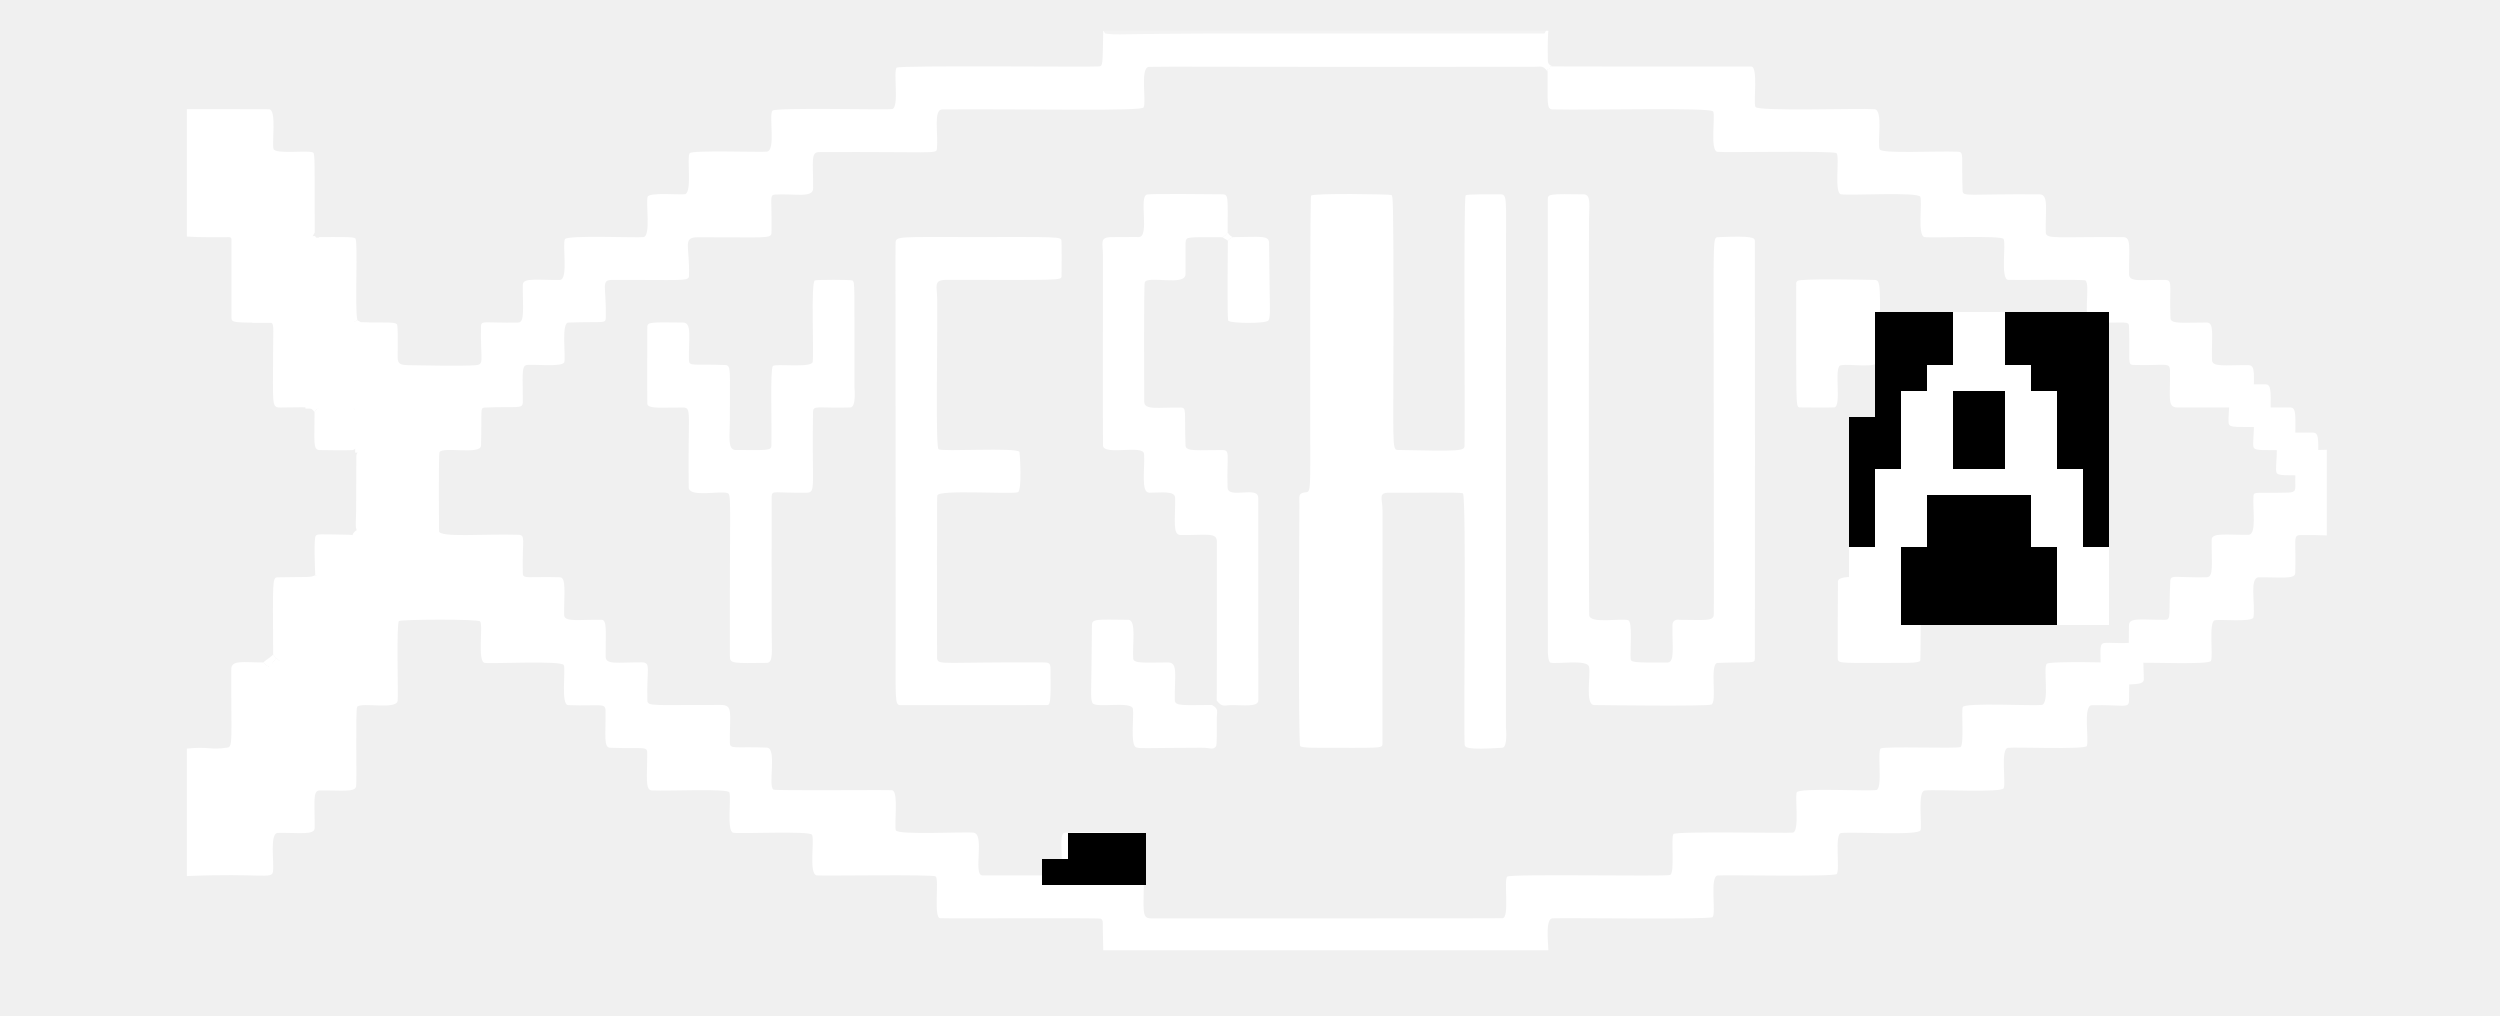
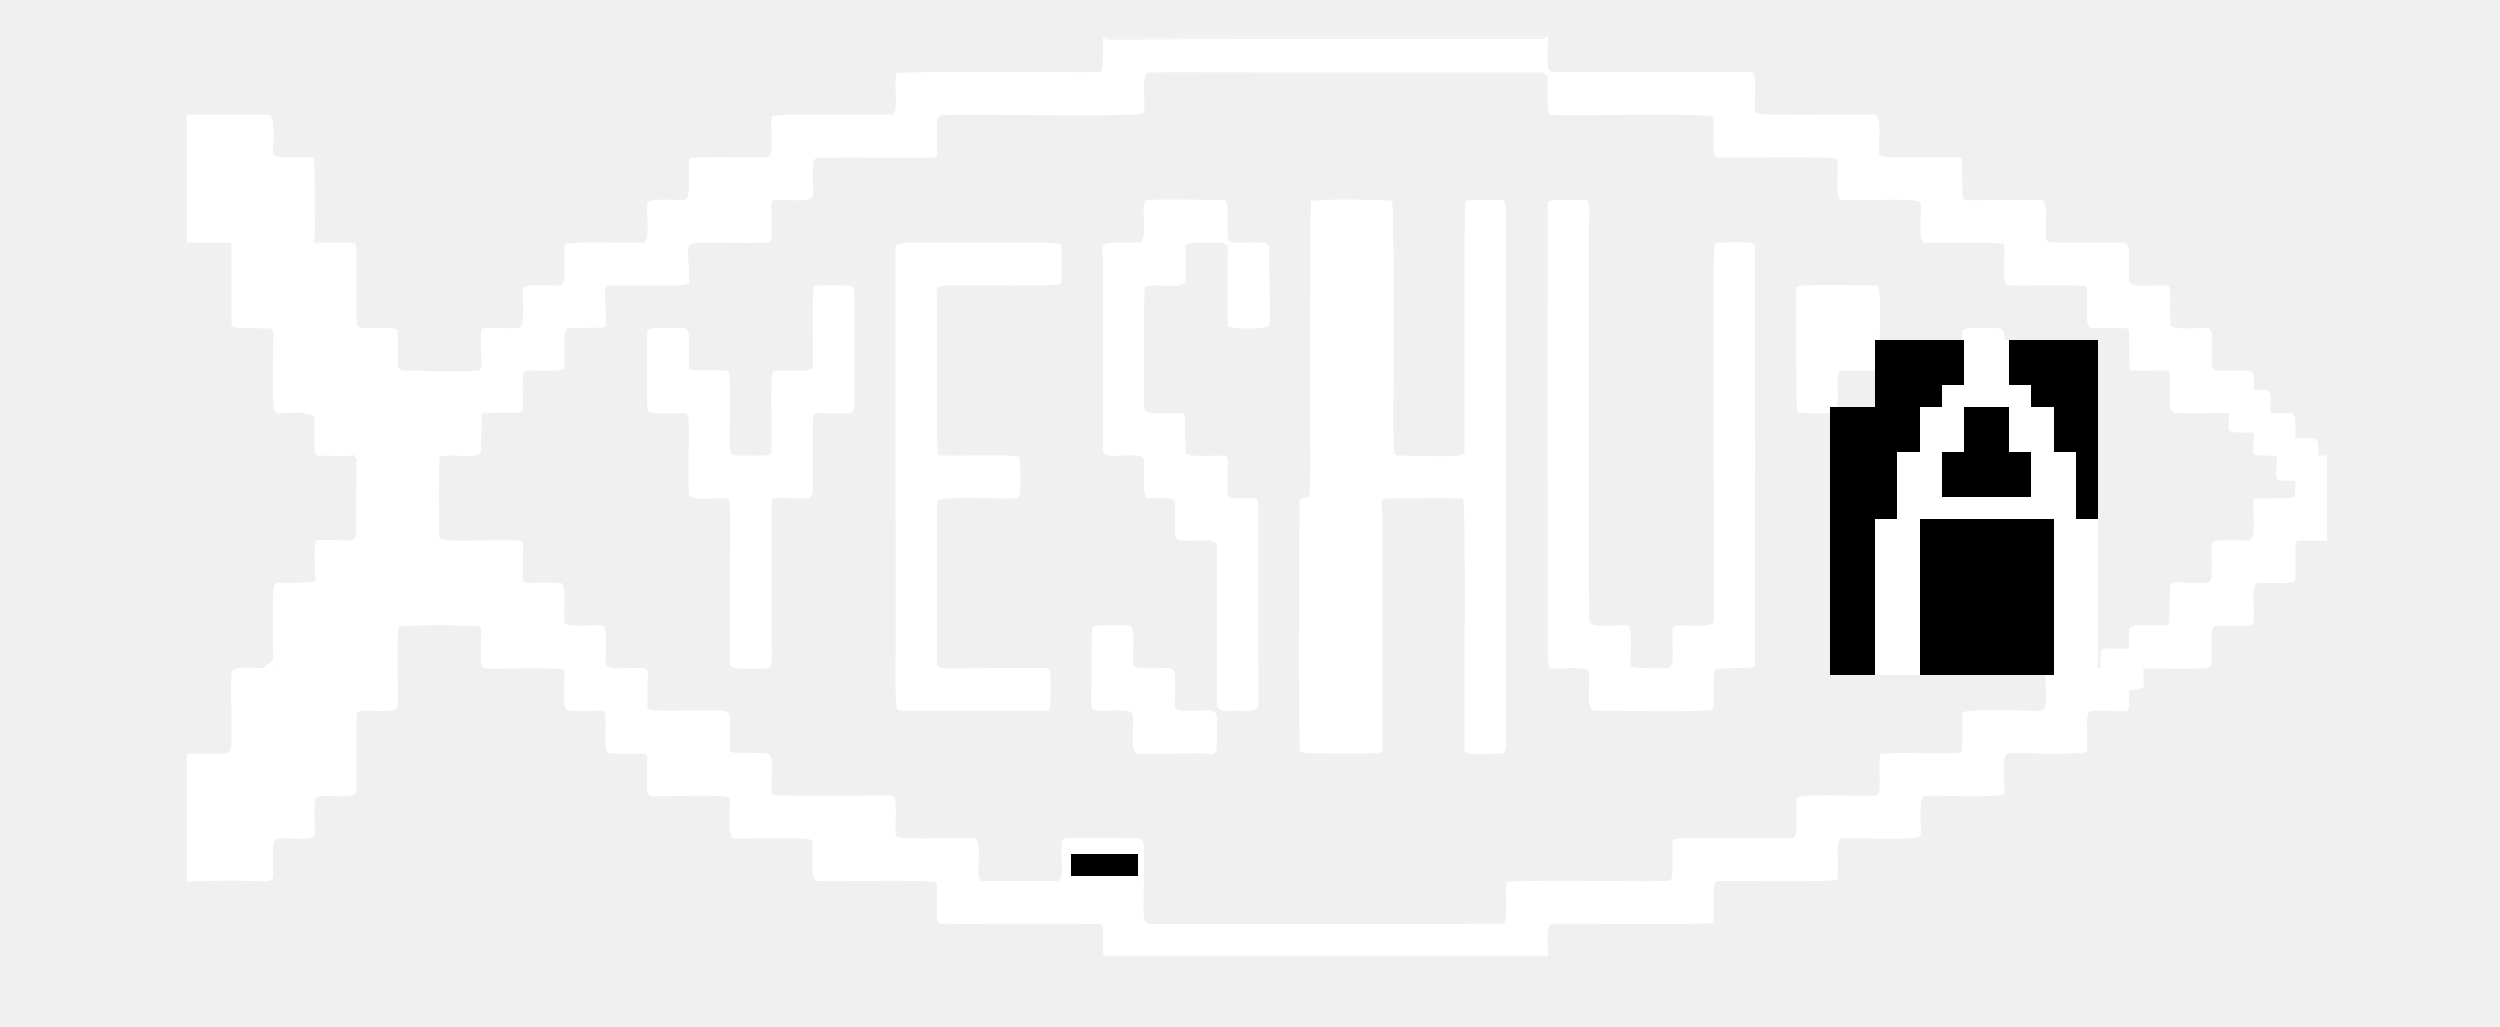
- <svg xmlns="http://www.w3.org/2000/svg" width="96" height="39" viewBox="0 10.5 32 13" version="1.1" id="svg6" xml:space="preserve">
+ <svg xmlns="http://www.w3.org/2000/svg" width="112" height="46" viewBox="0 10.5 32 13" version="1.1" id="svg6" xml:space="preserve">
  <defs id="defs6" />
  <g style="clip-rule:evenodd;fill-rule:evenodd;stroke-linejoin:round;stroke-miterlimit:2;fill:#000000" id="g7" transform="matrix(0.02628714,0,0,0.02628714,2.392045,10.89348)">
    <g transform="translate(-640,-653)" id="g24" style="fill:#000000">
      <g id="Gemini_Generated_Image_cevssncevssncevs.png" transform="matrix(1.017577,0,0,1.017577,640,653)" style="fill:#000000">
        <path d="m 438.5,0 c 0.546,0.1 0.502,1.195 1.048,1.295 5.19,0.951 5.219,-0.012 65.952,-0.012 143.999,0 143.998,0 144,0 0.533,-0.098 0.467,-1.185 1,-1.283 h 1 c -0.104,1.156 -0.455,5.052 -0.248,14.509 0.041,1.886 2.162,2.495 2.253,2.562 -0.271,0.22 -0.773,-0.148 -1.044,0.071 -0.284,0.23 -0.077,0.784 -0.334,1.044 -0.456,0.462 -0.655,-0.152 -0.993,0.3 -0.35,0.467 0.349,0.56 -0.004,1.031 -2.33,-3.066 -2.853,-2.258 -6.631,-2.255 -169.306,0.143 -169.297,-0.232 -184.016,0.024 -4.548,0.079 -1.22,16.317 -2.668,19.405 -0.889,1.894 -51.14,0.705 -96.312,0.948 -4.395,0.023 -1.881,11.246 -2.605,18.98 -0.229,2.456 -1.76,1.202 -56.405,1.454 -4.036,0.018 -2.755,4.466 -2.829,17.434 -0.027,4.697 -9.256,2.328 -18.182,2.89 -2.915,0.183 -1.436,1.803 -1.734,18.12 -0.059,3.226 -2.403,2.202 -35.246,2.308 -7.588,0.025 -3.74,4.166 -4.243,18.639 -0.09,2.576 -4.185,1.645 -36.766,1.768 -5.574,0.021 -2.688,3.205 -3.032,18.265 -0.064,2.843 -1.704,1.556 -17.937,2.155 -3.448,0.127 -1.172,16.144 -1.91,18.884 -0.717,2.661 -15.344,0.831 -18.229,1.476 -2.411,0.539 -1.564,6.158 -1.63,17.496 -0.022,3.788 -2.161,2.095 -18.284,2.816 -2.297,0.103 -1.247,1.435 -1.72,18.201 -0.129,4.571 -18.131,0.325 -19.875,3.14 -0.471,0.76 -0.256,37.322 -0.211,37.803 0.296,3.173 21.388,1.218 37.871,1.724 3.778,0.117 1.866,2.219 2.214,18.285 0.067,3.068 1.82,1.61 17.748,2.04 3.151,0.086 1.956,7.887 2.02,17.983 0.024,3.66 7.062,2.181 17.951,2.373 2.739,0.048 1.866,6.192 1.923,17.63 0.02,4.015 5.733,2.693 17.117,2.736 4.852,0.019 2.425,2.799 2.846,18.273 0.082,2.997 3.333,1.985 35.145,2.111 6.041,0.024 4.21,3.64 4.32,17.87 0.028,3.573 2.026,1.929 17.722,2.545 5.007,0.196 0.376,18.312 3.138,20.107 0.894,0.581 55.53,0.033 56.833,0.293 3.161,0.632 0.884,16.748 1.746,19.163 0.854,2.39 33.004,0.592 37.226,1.15 5.478,0.724 -0.373,20.023 4.062,20.427 0.113,0.01 35.873,0.022 35.928,0.018 4.601,-0.318 0.074,-18.715 3.165,-20.301 1.434,-0.736 32.98,-0.2 35.847,-0.151 3.278,0.056 2.454,4.214 2.443,20.758 -0.012,16.959 -1.256,20.253 3.567,20.25 44.629,-0.032 165.528,0.056 168.031,-0.081 3.533,-0.193 0.528,-18.124 2.273,-19.902 1.392,-1.419 75.571,0.041 77.926,-0.788 2.449,-0.862 0.259,-18.096 1.648,-19.592 1.33,-1.433 55.007,-0.287 57.16,-0.681 3.207,-0.588 0.9,-16.841 1.817,-19.272 0.868,-2.3 34.75,-0.412 38.102,-1.123 3.131,-0.664 0.339,-18.125 2.044,-19.815 1.244,-1.232 36.16,0.118 38.162,-0.721 1.911,-0.802 0.36,-17.468 1.133,-19.138 1.04,-2.247 33.54,-0.506 37.723,-1.013 4.024,-0.487 0.646,-17.817 2.463,-19.689 1.407,-1.449 35.439,-0.507 38.52,-0.422 0.47,1.06 0.946,0.833 0.878,1.981 -0.075,1.277 0.237,1.211 -0.035,15.994 -0.073,4.005 -2.361,1.915 -17.821,2.268 -4.339,0.099 -1.13,17.222 -2.397,19.527 -0.976,1.774 -34.447,0.382 -37.685,0.858 -3.658,0.537 -0.966,16.443 -2.045,19.311 -0.866,2.304 -32.227,0.455 -37.879,1.12 -3.372,0.397 -1.165,16.351 -1.918,18.957 -0.797,2.762 -30.918,0.692 -38.023,1.379 -3.245,0.314 -0.457,17.692 -2.067,19.596 -1.259,1.487 -54.089,0.319 -57.043,0.732 -3.827,0.536 -0.633,17.988 -2.368,19.887 -1.201,1.314 -67.877,0.3 -76.581,0.596 -3.535,0.121 -2.104,11.372 -2.015,15.278 h -213 c -0.317,-12.463 -0.195,-12.399 -0.231,-13.476 -0.036,-1.08 -0.818,-1.547 -0.947,-1.624 -0.766,-0.458 -72.516,0.004 -76.854,-0.239 -3.278,-0.184 -0.392,-18.382 -2.144,-19.971 -1.186,-1.076 -52.437,-0.207 -56.802,-0.497 -4.142,-0.276 -1.006,-17.186 -2.4,-19.473 -1.181,-1.937 -34.956,-0.317 -37.694,-0.948 -3.261,-0.753 -0.811,-16.798 -1.86,-19.308 -0.817,-1.954 -28.332,-0.55 -37.07,-0.935 -3.355,-0.148 -2.156,-6.687 -2.226,-18.019 -0.02,-3.308 -1.926,-1.81 -17.748,-2.406 -3.177,-0.12 -2.074,-5.744 -2.175,-17.598 -0.035,-4.126 -2.296,-2.215 -17.884,-2.797 -3.619,-0.135 -1.113,-16.82 -2.098,-19.152 -0.969,-2.293 -34.418,-0.531 -37.866,-1.067 -3.592,-0.558 -0.621,-17.939 -2.179,-19.85 -0.97,-1.19 -38.047,-0.957 -38.837,-0.156 -1.306,1.325 -0.284,34.595 -0.616,38.059 -0.443,4.62 -17.283,0.597 -19.369,2.958 -0.906,1.024 -0.084,35.636 -0.52,38.096 -0.52,2.939 -7.071,1.798 -17.477,1.949 -3.419,0.049 -2.241,5.753 -2.358,17.938 -0.035,3.551 -7.148,2.198 -17.62,2.367 -4.052,0.065 -1.657,14.314 -2.336,18.6 -0.577,3.636 -5.399,0.569 -41.189,2.05 v -61 c 10.964,-1.086 10.983,0.825 19.44,-0.478 2.727,-0.42 1.656,-4.935 1.816,-37.527 0.022,-4.496 5.647,-3.205 15.24,-3.211 l 1.827,1.528 c 1.586,0.764 1.512,0.763 3.022,1.673 -0.055,3.574 -0.099,3.483 -0.107,7.015 -0.071,29.668 0.222,29.964 1.113,30.311 0.963,0.376 16.793,0.167 17.259,0.119 1.73,-0.176 1.489,-1.141 1.501,-38.45 0.935,-1.416 0.942,-1.368 2.386,-2.15 8.334,-0.042 8.28,-0.045 9,-0.045 5.599,-0.002 5.516,0.008 5.996,0.004 4.376,-0.035 2.164,-2.573 2.571,-24.794 0.225,-12.321 -1.407,-13.814 2.435,-15.974 6.744,0.013 15.179,0.103 15.966,-0.121 1.383,-0.393 1.837,-0.832 1.318,-17.928 -0.091,-2.993 -5.655,-2.169 -17.289,-2.14 -3.59,-2.682 -2.556,-3.39 -2.501,-11.831 0.082,-12.874 0.041,-12.788 0.09,-23.998 0.013,-3.043 -0.251,-3.424 2.414,-4.903 9.053,0.02 15.365,0.098 16.005,-0.095 1.385,-0.417 1.823,-0.853 1.288,-18.036 -0.092,-2.976 -5.711,-2.147 -17.296,-2.156 -0.865,-0.586 -1.73,-1.172 -2.595,-1.758 0.282,-18.575 0.032,-18.49 0.167,-37.083 1.078,-1.231 1.039,-1.152 2.431,-1.87 12.145,0.045 16.102,-0.265 17.028,0.881 0.537,0.663 0.36,9.226 0.365,12.018 0.01,5.394 -0.812,7.417 4.608,7.526 2.637,0.053 28.006,0.561 32.975,-0.014 3.988,-0.461 1.966,-2.481 2.267,-18.493 0.058,-3.126 1.812,-1.574 17.773,-1.877 3.336,-0.063 2.128,-7.324 2.24,-18.129 0.036,-3.444 7.343,-2.137 17.731,-2.271 4.188,-0.054 1.062,-17.032 2.444,-19.512 1.14,-2.047 34.726,-0.535 37.612,-0.998 3.528,-0.567 1.025,-16.357 1.928,-19.245 0.737,-2.356 16.387,-0.786 17.972,-1.303 3.452,-1.127 0.631,-17.665 2.175,-19.588 1.24,-1.543 33.295,-0.382 36.925,-0.734 4.393,-0.426 0.833,-17.58 2.664,-19.617 1.464,-1.629 54.536,-0.275 57.29,-0.776 3.519,-0.64 0.419,-18.144 2.16,-19.812 1.231,-1.178 93.234,-0.22 96.789,-0.582 2.012,-0.205 1.702,-1.115 2.057,-17.076 z" style="fill:#ffffff;fill-opacity:1" id="path1" />
        <path d="m 631.202,333.499 c 0,0.2 0.915,9.434 -1.742,9.606 -17.479,1.135 -17.902,-0.151 -18.018,-1.594 -0.592,-7.382 0.949,-119.297 -0.848,-120.158 -1.402,-0.673 -25.557,-0.119 -35.093,-0.294 -5.686,-0.105 -3.375,2.76 -3.368,8.44 0.04,31.731 -0.003,111.775 -0.022,111.954 -0.222,2.044 -1.271,1.677 -32.612,1.655 -0.543,-10e-4 -6.128,-0.005 -6.744,-0.784 -1.037,-1.31 -0.449,-106.559 -0.397,-115.825 0.021,-3.892 -0.736,-5.27 3.186,-5.66 2.33,-0.232 2.015,-1.42 1.989,-32.339 -0.095,-109.379 0.298,-109.425 0.446,-109.6 1.057,-1.258 37.93,-0.687 38.452,-0.285 0.651,0.503 0.938,0.627 0.968,55.885 0.035,64.079 -0.952,66.042 2.091,66.109 30.482,0.666 31.851,0.441 31.898,-2.116 0.281,-15.156 -0.529,-118.481 0.522,-119.633 0.241,-0.265 0.279,-0.705 16.594,-0.587 3.38,0.024 2.715,1.861 2.708,27.227 -0.003,76 -0.006,151.999 -0.01,227.999 z" style="fill:#ffffff" id="path2" />
        <path d="m 714.501,281.886 c 10.81,-0.013 16.1,0.854 16.141,-2.379 0.132,-10.48 0.009,-10.425 -0.056,-131.007 -0.026,-48.281 -0.324,-49.607 1.947,-49.708 17.175,-0.77 17.577,0.32 17.775,1.735 0.097,0.698 0.055,198.38 0.011,199.952 -0.069,2.539 -1.512,1.413 -17.816,2.04 -4.088,0.157 -0.036,18.865 -3.031,19.92 -2.578,0.908 -51.505,0.289 -55.983,0.233 -4.569,-0.058 -1.682,-13.691 -2.509,-18.252 -0.689,-3.804 -15.43,-1.197 -18.442,-2.045 -1.285,-0.362 -1.288,-5.393 -1.288,-5.874 -0.009,-17.282 -0.112,-212.558 -0.027,-216.021 0.057,-2.358 1.131,-2.431 17.289,-2.187 3.643,0.055 2.426,6.291 2.42,12.208 -0.015,15.123 -0.175,172.192 0.101,189.034 0.074,4.521 15.332,1.426 18.645,2.545 2.209,0.746 0.896,14.191 1.192,18.374 0.121,1.71 0.867,1.999 17.621,1.867 3.66,-0.028 2.209,-7.907 2.387,-17.815 0.062,-3.445 3.346,-2.573 3.623,-2.62 z" style="fill:#ffffff" id="path3" />
        <path d="m 653.505,17.071 c 34.128,0.132 93.368,-0.029 95.066,0.049 3.456,0.158 0.932,17.114 2.018,19.339 1.08,2.214 49.403,0.56 56.908,1.08 4.377,0.304 1.303,16.081 2.519,19.202 0.869,2.232 26.823,0.709 37.459,1.153 3.044,0.127 1.643,1.784 2.228,18.579 0.112,3.209 2.107,1.532 36.804,1.809 4.509,0.036 2.765,7.175 3.012,18.217 0.076,3.429 5.172,2.014 36.975,2.257 4.045,0.031 2.775,4.845 2.871,17.749 0.029,3.96 5.945,2.597 17.148,2.729 3.924,0.047 2.092,2.233 2.679,18.304 0.111,3.041 6.671,2.026 17.303,2.091 3.786,0.023 2.311,5.799 2.56,17.906 0.074,3.604 6.287,2.363 17.469,2.493 3.552,0.041 2.46,4.697 2.462,17.476 -0.793,1.825 -0.649,1.846 -1.477,2.938 -4.653,-0.348 -26.995,-0.072 -35.007,-0.157 -5.026,-0.053 -3.299,-4.688 -3.555,-17.814 -0.079,-4.043 -2.36,-2.083 -17.497,-2.55 -2.968,-0.091 -1.598,-1.718 -2.103,-18.406 -0.088,-2.915 -1.769,-1.511 -17.858,-1.9 -4.705,-0.114 -0.401,-18.102 -2.993,-20.108 -0.854,-0.661 -34.757,-0.09 -36.964,-0.297 -3.84,-0.361 -0.871,-17.57 -2.232,-19.585 -1.232,-1.822 -34.992,-0.313 -37.852,-0.899 -3.396,-0.696 -0.973,-16.451 -1.946,-19.227 -0.879,-2.507 -33.5,-0.533 -37.962,-1.232 -3.451,-0.541 -0.502,-17.93 -2.148,-19.666 -1.221,-1.288 -53.954,-0.223 -56.972,-0.653 -3.79,-0.539 -0.826,-17.595 -2.102,-19.349 -1.432,-1.968 -57.398,-0.503 -76.831,-0.962 -2.934,-0.069 -2.263,-3.191 -2.357,-18.12 0.353,-0.471 -0.346,-0.564 0.004,-1.031 0.338,-0.452 0.537,0.162 0.993,-0.3 0.257,-0.26 0.05,-0.814 0.334,-1.044 0.271,-0.219 0.773,0.149 1.044,-0.071 z" style="fill:#ffffff" id="path4" />
        <path d="m 898.498,281.931 c -0.148,0 -8.981,1.299 -9.034,-2.429 -0.513,-36.282 0.71,-37.791 -1.946,-38.139 -0.296,-0.038 -55.177,-0.044 -56.039,0.035 -2.452,0.227 -1.676,5.799 -1.71,19.103 -0.106,40.785 -0.268,40.794 -0.334,40.966 -0.39,1.027 -6.374,1.021 -6.935,1.02 -30.965,-0.028 -32.353,0.582 -32.521,-2.038 -0.041,-0.643 10e-4,-36.435 0.092,-37.033 0.602,-3.932 17.029,-0.697 19.132,-2.302 1.563,-1.192 0.289,-56.71 0.705,-58.567 0.798,-3.563 2.46,-1.69 17.596,-1.982 4.305,-0.083 1.997,-2.748 2.23,-38.057 0.026,-3.878 2.229,-2.034 17.825,-2.556 2.565,-0.086 1.417,-1.547 1.961,-18.45 0.08,-2.48 5.036,-1.869 16.978,-1.849 4.595,0.007 3.036,5.012 3.174,17.839 0.048,4.458 11.619,1.876 17.896,2.549 2.295,0.246 1.951,1.458 1.91,37.459 -0.006,5.01 2.822,2.587 18.009,3.127 1.819,0.064 1.823,2.605 1.823,2.877 0.011,6.157 0.123,73.82 -0.015,76.96 -0.098,2.217 -7.789,1.475 -10.797,1.467 z" style="fill:#ffffff" id="path5" />
        <path d="m 358.93,253.5 c 0.002,3.756 0.036,46.924 0.04,46.945 0.723,3.289 2.458,1.57 50.531,1.821 3.035,0.016 3.729,0.149 3.772,3.239 0.233,16.528 -0.217,17.121 -1.745,17.185 -0.028,10e-4 -69.853,0.028 -70.048,0.022 -2.947,-0.089 -2.282,-1.778 -2.295,-39.212 -0.06,-174.724 -0.163,-174.717 -0.055,-182.012 0.049,-3.291 1.83,-2.744 36.37,-2.764 41.708,-0.023 42.784,-0.244 43.016,1.773 0.104,0.897 0.105,15.725 0.028,17.012 -0.124,2.073 -1.387,1.713 -55.044,1.7 -6.42,-0.002 -4.518,2.904 -4.464,9.287 0.19,22.801 -0.829,70.692 0.647,71.76 1.808,1.309 37.115,-1.009 38.744,1.285 0.115,0.161 1.357,18.482 -0.776,19.275 -3.041,1.13 -37.957,-1.377 -38.545,1.552 -0.262,1.305 -0.023,17.002 -0.176,31.132 z" style="fill:#ffffff" id="path6" />
        <path d="m 498.033,96.521 c -0.995,1.472 -1.01,1.414 -2.533,2.294 -8.564,-0.002 -16.127,-0.273 -16.985,0.699 -1.01,1.145 -0.493,1.373 -0.653,17 -0.061,5.936 -18.305,0.386 -19.5,3.931 -0.5,1.482 -0.277,52.498 -0.257,57.064 0.018,4.148 6.584,2.654 17.403,2.81 3.11,0.044 1.733,1.779 2.373,18.163 0.119,3.07 5.95,2.092 17.616,2.165 3.933,0.025 2.062,2.245 2.486,17.843 0.16,5.895 14.573,-0.958 14.692,5.003 0.002,0.113 0.058,95.584 0.027,97.023 -0.07,3.15 -7.313,2.182 -12.202,2.174 -4.308,-0.006 -5.024,1.26 -7.687,-2.173 0.14,-29.894 -0.03,-41.155 0.062,-76.014 0.013,-4.621 -4.842,-3.068 -17.367,-3.189 -3.975,-0.039 -2.443,-7.209 -2.617,-17.834 -0.058,-3.539 -7.154,-2.37 -12.373,-2.418 -4.144,-0.037 -2.022,-11.54 -2.478,-18.509 -0.31,-4.729 -19.294,0.964 -19.654,-4.041 -0.109,-1.521 -0.033,-83.73 -0.026,-91.01 0.005,-5.965 -1.851,-8.689 4.142,-8.746 11.995,-0.115 11.973,-0.012 13.014,-0.03 5.368,-0.094 -0.182,-19.411 3.946,-20.377 1.886,-0.442 33.165,-0.108 36.049,-0.078 3.088,0.033 2.501,1.569 2.522,18.25 z" style="fill:#ffffff" id="path7" />
        <path d="m 279.836,287.499 c -0.017,8.781 0.935,14.955 -2.336,14.993 -16.081,0.186 -17.646,0.334 -17.654,-2.996 -0.176,-76.464 0.906,-77.566 -1.241,-78.264 -3.69,-1.2 -18.391,2.233 -18.457,-2.71 -0.476,-35.562 1.594,-38.158 -2.636,-38.218 -9.13,-0.129 -16.988,0.864 -17.175,-1.774 -0.109,-1.544 -0.024,-36.972 -0.014,-37.049 0.276,-2.134 2.026,-1.994 17.173,-1.843 4.239,0.042 2.571,7.335 2.756,17.875 0.059,3.341 1.944,1.837 17.233,2.451 3.07,0.124 2.314,1.744 2.337,26.539 0.006,6.961 -1.236,14.088 2.674,14.107 15.072,0.073 17.141,0.409 17.2,-2.096 0.266,-11.288 -0.661,-36.812 0.745,-38.09 1.374,-1.249 18.544,1.058 19.014,-1.935 0.668,-4.258 -0.951,-38.147 1.037,-39.005 0.924,-0.398 17.404,-0.399 17.998,0.035 1.235,0.902 0.917,1.319 0.949,50.981 0,0.116 1.007,9.69 -1.963,9.773 -15.778,0.443 -17.789,-1.255 -17.85,2.236 -0.63,35.671 1.63,38.496 -3.133,38.561 -14.966,0.206 -16.397,-1.266 -16.646,1.49 -0.051,0.558 -0.029,53.3 -0.011,64.939 z" style="fill:#ffffff" id="path8" />
        <path d="m 0,98.5 v -61 c 30.045,0.094 38.764,-0.024 39.487,0.084 3.456,0.517 1.17,16.112 1.961,18.932 0.802,2.856 17.657,0.342 19.131,1.905 0.554,0.588 0.552,7.43 0.552,8.077 -0.006,16.238 0.042,27.625 0.052,30.027 -1.206,2.05 -1.021,2.231 -1.67,2.343 -1.262,0.22 -1.177,-0.02 -16.016,-0.012 -1.97,1.507 -2.013,1.446 -2.128,1.627 -0.223,0.353 -0.119,36.177 -0.027,37.026 0.287,2.658 4.229,2.172 16.158,2.12 3.087,-0.013 2.864,-0.811 3.901,-1.104 l 1.099,1.117 c -1.84,2.192 -1.367,4.668 -1.365,19.86 0.002,18.108 -0.79,19.029 2.366,20.784 -1.483,0.794 -1.463,0.745 -2.403,2.203 -2.333,-3.098 -3.001,-2.182 -16.597,-2.193 -4.159,-0.003 -3.2,-2.211 -3.243,-26.796 -0.021,-11.871 0.771,-13.9 -1.759,-13.878 -17.061,0.152 -18.059,0.044 -18.157,-2.106 -0.04,-0.895 -0.01,-37.001 -0.009,-37.016 0.114,-2.119 -0.755,-1.704 -2.834,-1.699 C 3.682,98.831 3.746,98.671 0,98.5 Z" style="fill:#ffffff;fill-opacity:0.99" id="path9" />
        <path d="m 1023.999,200.5 v 41 c -6.32,-0.171 -6.238,-0.247 -12.509,-0.176 -3.956,0.045 -2.084,2.272 -2.605,18.228 -0.1,3.048 -7.095,1.884 -17.383,1.998 -4.658,0.051 -1.67,12.377 -2.593,19.079 -0.353,2.559 -16.084,0.866 -18.536,1.491 -2.995,0.764 -0.692,16.918 -1.802,19.423 -0.858,1.939 -28.847,0.571 -37.071,0.962 -1.598,0.077 -1.281,-0.64 -2.01,-1.004 -0.464,-8.511 -0.161,-8.46 -0.163,-17.001 0,-3.972 6.322,-2.498 17.201,-2.634 3.121,-0.039 1.76,-1.776 2.572,-18.445 0.164,-3.368 2.049,-1.621 17.402,-1.889 3.509,-0.061 2.252,-6.553 2.404,-18.013 0.045,-3.458 7.135,-2.186 17.577,-2.319 4.149,-0.052 1.917,-12.353 2.434,-18.644 0.177,-2.155 1.274,-1.164 16.577,-1.549 4.044,-0.102 3.408,-1.543 3.405,-5.505 -0.01,-9.912 1.023,-12.816 -2.399,-14.824 0.48,-0.263 0.499,0.258 1.006,-0.02 0.179,-0.098 0.102,-0.159 1.377,-2.148 2.298,2.821 3.271,2.264 15.116,1.99 z" style="fill:#ffffff;fill-opacity:1" id="path10" />
        <path d="m 490.503,322.631 c 3.463,1.993 2.311,2.812 2.323,6.87 0.011,3.698 0.168,12.353 -0.383,12.955 -1.71,1.865 -2.106,0.628 -6.942,0.643 -28.667,0.09 -28.703,0.448 -31.127,-0.123 -3.12,-0.736 -1.079,-15.366 -1.683,-18.515 -0.754,-3.923 -18.321,-0.01 -19.399,-2.868 -1.047,-2.778 -0.427,-2.89 -0.205,-37.099 0.021,-3.131 2,-2.749 17.394,-2.615 4.027,0.035 1.866,12.079 2.36,18.576 0.196,2.576 6.699,1.802 16.663,1.832 4.987,0.015 3.014,6.416 3.247,18.196 0.057,2.884 5.338,2.142 17.752,2.148 z" style="fill:#ffffff" id="path11" />
        <path d="m 770.101,123.501 c 0.125,-2.75 -0.353,-2.948 0.596,-3.79 1.429,-1.267 33.881,-0.539 36.827,-0.473 3.067,0.069 2.979,1.756 2.306,38.283 -0.084,4.535 -13.713,1.645 -18.459,2.568 -3.436,0.667 0.572,19.244 -2.933,20.138 -0.442,0.113 -16.655,0.099 -16.887,0.016 -1.685,-0.604 -1.433,-1.339 -1.45,-56.742 z" style="fill:#ffffff" id="path12" />
        <path d="m 63.491,98.729 c 9.49,0.019 16.294,-0.231 17.132,0.661 1.377,1.466 -0.403,33.327 0.959,39.082 -0.694,0.387 -1.388,0.775 -2.082,1.162 -9.731,-0.016 -9.649,-0.002 -17,0.008 l -1.099,-1.117 c -0.391,-2.532 -0.361,-2.532 -0.316,-32.024 0.006,-4.444 -1.14,-5.174 2.406,-7.772 z" style="fill:#ffffff" id="path13" />
        <path d="m 61.433,260.516 c 0.689,0.356 1.378,0.712 2.067,1.069 -0.172,0.14 -2.339,0.441 -2.351,2.908 -0.01,2.08 0.011,2.164 -10e-4,18.005 -0.014,16.811 -0.841,18.09 2.349,19.832 -1.444,0.782 -1.451,0.734 -2.386,2.15 -2.345,-2.907 -3.39,-2.047 -15.611,-1.958 -2.353,-1.975 -2.345,-1.927 -2.701,-2.327 -0.242,-0.144 -0.211,-0.165 -1.519,-1.682 -0.108,-35.326 -0.526,-36.905 2.224,-36.962 15.246,-0.316 15.368,0.248 17.929,-1.035 z" style="fill:#ffffff" id="path14" />
        <path d="m 500.496,98.766 c 12.77,-0.037 17.32,-1.065 17.352,2.722 0.285,34.188 0.845,34.308 -0.239,37.068 -0.672,1.711 -18.751,1.6 -19.352,0.075 -0.465,-1.178 -0.179,-35.749 -0.134,-38.174 0.872,-0.956 0.901,-0.79 2.373,-1.691 z" style="fill:#ffffff" id="path15" />
        <path d="m 988.986,177.504 c 0.546,3.672 1.84,2.759 5.514,2.765 11.066,0.016 11.055,-0.012 12.016,0.002 3.19,0.048 2.374,4.29 2.367,18.239 -1.275,1.989 -1.198,2.05 -1.377,2.148 -0.507,0.278 -0.526,-0.243 -1.006,0.02 -13.328,-0.031 -16.798,0.376 -17.513,-1.297 -0.957,-2.236 1.716,-14.112 -1.478,-18.939 0.828,-1.092 0.684,-1.113 1.477,-2.938 z" style="fill:#ffffff" id="path16" />
        <path d="m 999.934,189.546 c 0.546,3.672 1.84,2.759 5.514,2.765 11.066,0.016 11.055,-0.012 12.016,0.002 3.19,0.048 2.374,4.29 2.367,18.239 -1.275,1.989 -1.198,2.05 -1.377,2.148 -0.507,0.278 -0.526,-0.243 -1.006,0.02 -13.328,-0.031 -16.798,0.376 -17.513,-1.297 -0.957,-2.236 1.716,-14.112 -1.478,-18.939 0.828,-1.092 0.684,-1.113 1.477,-2.938 z" style="clip-rule:evenodd;fill:#ffffff;fill-rule:evenodd;stroke-linejoin:round;stroke-miterlimit:2" id="path16-9" />
        <path d="m 977.164,166.434 c 0.546,3.672 1.84,2.759 5.514,2.765 11.066,0.016 11.055,-0.012 12.016,0.002 3.19,0.048 2.374,4.29 2.367,18.239 -1.275,1.989 -1.198,2.05 -1.377,2.148 -0.507,0.278 -0.526,-0.243 -1.006,0.02 -13.328,-0.031 -16.798,0.376 -17.513,-1.297 -0.957,-2.236 1.716,-14.112 -1.478,-18.939 0.828,-1.092 0.684,-1.113 1.477,-2.938 z" style="clip-rule:evenodd;fill:#ffffff;fill-rule:evenodd;stroke-linejoin:round;stroke-miterlimit:2" id="path16-9-8" />
        <path d="m 81.132,243.476 c -0.001,8.564 -0.104,8.5 0.468,16.99 -3.024,1.592 -3.176,1.096 -18.1,1.119 -0.689,-0.357 -1.378,-0.713 -2.067,-1.069 -0.07,-1.507 -0.822,-17.833 0.249,-18.853 0.917,-0.873 1.091,-0.761 15.819,-0.484 2.362,0.045 2.259,0.403 3.631,2.297 z" style="fill:#ffffff" id="path17" />
        <path d="m 63.501,180.286 c 4.999,0.01 9.998,0.02 14.997,0.03 0.493,0.265 0.908,-0.47 2.123,1.141 0.364,0.484 0.138,0.531 0.509,1.023 -0.018,13.786 -0.27,13.791 0.421,17.005 -0.774,0.111 -1.275,1.031 -2.048,1.141 -1.879,0.269 -14.731,0.051 -16.011,0.029 -3.228,-0.055 -2.404,-3.979 -2.394,-18.166 0.94,-1.458 0.92,-1.409 2.403,-2.203 z" style="fill:#ffffff" id="path18" />
        <path d="m 438.5,0 h 212 c -0.533,0.098 -0.467,1.185 -1,1.283 -0.002,0 -10e-4,0 -144,0 -60.733,0 -60.762,0.963 -65.952,0.012 C 439.002,1.195 439.046,0.1 438.5,0 Z" style="fill:#ffffff;fill-opacity:0.17" id="path19" />
        <path d="m 41.28,298.513 c 1.308,1.517 1.277,1.538 1.519,1.682 -1.613,2.134 -1.758,2.071 -1.739,2.301 0.122,1.512 0.398,1.418 0.285,2.989 -1.51,-0.91 -1.436,-0.909 -3.022,-1.673 -0.609,-0.51 -1.218,-1.019 -1.827,-1.528 2.338,-1.964 2.521,-1.643 4.784,-3.771 z" style="fill:#ffffff" id="path20" />
        <path d="m 42.799,300.195 c 0.356,0.4 0.348,0.352 2.701,2.327 -0.379,0.179 -0.757,0.358 -1.136,0.538 -2.805,2.244 -2.765,2.248 -3.019,2.425 0.113,-1.571 -0.163,-1.477 -0.285,-2.989 -0.019,-0.23 0.126,-0.167 1.739,-2.301 z" style="fill:#ffffff" id="path21" />
        <path d="m 80.899,178.555 c 0.865,0.586 1.73,1.172 2.595,1.758 -1.422,0.84 -1.433,0.773 -2.364,2.167 -0.371,-0.492 -0.145,-0.539 -0.509,-1.023 -1.215,-1.611 -1.63,-0.876 -2.123,-1.141 0.8,-0.587 1.6,-1.174 2.401,-1.761 z" style="fill:#ffffff" id="path22" />
        <path d="m 498.033,96.521 c 0.998,1.483 0.98,1.422 2.463,2.245 -1.472,0.901 -1.501,0.735 -2.373,1.691 -0.388,-0.329 -0.377,-0.283 -2.623,-1.642 1.523,-0.88 1.538,-0.822 2.533,-2.294 z" style="fill:#ffffff" id="path23" />
        <path d="m 81.582,138.472 c 0.177,0.202 0.116,0.126 1.915,1.13 -1.392,0.718 -1.353,0.639 -2.431,1.87 -0.416,-0.437 -0.339,-0.37 -1.566,-1.838 0.694,-0.387 1.388,-0.775 2.082,-1.162 z" style="fill:#ffffff" id="path24" />
        <path d="m 938.69,292.535 c -3.654,0.654 -2.704,1.92 -2.602,5.593 0.309,11.062 0.337,11.05 0.351,12.011 0.046,3.19 -4.218,2.499 -18.162,2.901 -2.026,-1.216 -2.084,-1.137 -2.188,-1.313 -0.293,-0.499 0.227,-0.533 -0.05,-1.005 -0.36,-13.323 -0.869,-16.78 0.782,-17.544 2.207,-1.022 14.156,1.301 18.887,-2.033 1.116,0.796 1.133,0.651 2.98,1.39 z" style="clip-rule:evenodd;fill:#ffffff;fill-rule:evenodd;stroke-linejoin:round;stroke-miterlimit:2" id="path16-9-2" />
      </g>
    </g>
  </g>
  <path style="fill:#ffffff;stroke:#ffffff;stroke-width:0.071;stroke-opacity:1" d="m 7.073,28.177 0.02,-1.049 0.468,-0.021 0.468,-0.021 -0.007,1.049 -0.007,1.049 -0.481,0.021 -0.481,0.021 z" id="path25" transform="scale(0.5)" />
  <path style="fill:#ffffff;stroke:#ffffff;stroke-width:0.071;stroke-opacity:1" d="m 8.168,31.371 c -0.026,-0.026 -0.047,-0.506 -0.047,-1.067 v -1.02 l 0.479,0.021 0.479,0.021 0.02,0.905 c 0.025,1.124 -0.002,1.187 -0.507,1.187 -0.207,0 -0.397,-0.021 -0.423,-0.047 z" id="path26" transform="scale(0.5)" />
  <path style="fill:#ffffff;stroke:#ffffff;stroke-width:0.071;stroke-opacity:1" d="m 9.184,31.983 v -0.5 l 0.479,0.021 0.479,0.021 0.022,0.313 c 0.042,0.595 0.003,0.644 -0.52,0.644 H 9.184 Z" id="path27" transform="scale(0.5)" />
  <path style="fill:#ffffff;stroke:#ffffff;stroke-width:0.071;stroke-opacity:1" d="M 7.128,28.156 V 27.163 h 0.426 0.426 v 0.993 0.993 H 7.553 7.128 Z" id="path28" transform="scale(0.5)" />
  <path style="fill:#ffffff;stroke:#ffffff;stroke-width:0.071;stroke-opacity:1" d="m 8.192,30.355 v -0.993 h 0.426 0.426 v 0.856 c 0,0.471 -0.033,0.917 -0.073,0.993 -0.057,0.107 -0.15,0.137 -0.426,0.137 H 8.192 Z" id="path29" transform="scale(0.5)" />
  <path style="fill:#ffffff;stroke:#ffffff;stroke-width:0.071;stroke-opacity:1" d="M 9.184,35.249 V 34.752 H 9.638 c 0.505,0 0.54,0.032 0.54,0.496 0,0.465 -0.034,0.496 -0.54,0.496 H 9.184 Z" id="path30" transform="scale(0.5)" />
  <path style="fill:#ffffff;stroke:#ffffff;stroke-width:0.071;stroke-opacity:1" d="m 8.171,37.899 c -0.028,-0.028 -0.05,-0.508 -0.05,-1.067 V 35.816 H 8.619 9.117 L 9.098,36.862 9.078,37.908 8.65,37.929 c -0.236,0.011 -0.451,-0.002 -0.479,-0.03 z" id="path31" transform="scale(0.5)" />
  <path style="fill:#ffffff;stroke:#ffffff;stroke-width:0.044;stroke-opacity:1" d="m 3.415,19.583 c 0,-0.633 -0.011,-0.618 0.447,-0.591 l 0.218,0.013 0.016,0.319 c 0.009,0.175 0.001,0.431 -0.016,0.568 l -0.032,0.249 H 3.731 3.415 Z" id="path32" />
  <path style="fill:#ffffff;stroke:#ffffff;stroke-width:0.044;stroke-opacity:1" d="m 3.976,18.469 c 0,-0.633 -0.011,-0.618 0.447,-0.591 l 0.218,0.013 0.016,0.319 c 0.009,0.175 0.001,0.431 -0.016,0.568 l -0.032,0.249 H 4.292 3.976 Z" id="path32-8" />
  <path style="fill:#ffffff;stroke:#ffffff;stroke-width:0.018;stroke-opacity:1" d="m 7.033,28.689 c 0.007,-0.314 0.017,-0.799 0.023,-1.079 l 0.012,-0.509 0.291,-0.012 c 0.16,-0.006 0.383,-0.017 0.496,-0.023 l 0.205,-0.011 -0.011,1.022 c -0.006,0.562 -0.011,1.048 -0.01,1.079 l 9.848e-4,0.056 -0.286,0.012 c -0.157,0.007 -0.387,0.017 -0.51,0.024 l -0.223,0.012 z m 0.131,0.497 -0.067,-0.007 -0.006,-0.113 -0.006,-0.113 -0.004,0.123 -0.004,0.123 0.077,-0.003 0.077,-0.003 z M 7.949,28.155 V 27.183 H 7.55 7.15 v 0.972 0.972 h 0.4 0.4 z m 0.031,-1.038 c -0.006,-0.006 -0.022,-0.007 -0.035,-0.001 -0.014,0.006 -0.01,0.01 0.011,0.011 0.019,7.89e-4 0.03,-0.004 0.024,-0.009 z" id="path33" transform="scale(0.5)" />
  <path style="fill:#ffffff;stroke:#ffffff;stroke-width:0.018;stroke-opacity:1" d="m 7.047,28.843 c 0.006,-0.219 0.017,-0.697 0.024,-1.062 l 0.012,-0.664 0.474,-0.02 c 0.261,-0.011 0.477,-0.017 0.481,-0.014 0.004,0.004 6.245e-4,0.48 -0.007,1.059 l -0.013,1.052 -0.266,0.012 c -0.146,0.006 -0.367,0.017 -0.491,0.024 l -0.225,0.012 z m 0.194,0.358 c 0,-0.02 -0.045,-0.038 -0.092,-0.038 -0.029,0 -0.035,-0.013 -0.035,-0.08 0,-0.089 -0.014,-0.138 -0.038,-0.138 -0.009,0 -0.016,0.061 -0.016,0.136 v 0.136 h 0.091 c 0.05,0 0.091,-0.007 0.091,-0.016 z M 7.968,28.155 V 27.164 H 7.55 7.132 v 0.99 0.99 h 0.418 0.418 z m 0.026,-1.025 c 0.006,-0.009 0.002,-0.022 -0.009,-0.029 -0.027,-0.017 -0.077,0.005 -0.063,0.027 0.014,0.023 0.058,0.024 0.072,0.001 z" id="path34" transform="scale(0.5)" />
  <path style="fill:#000000;stroke:#f2f2f2;stroke-width:0.018" d="" id="path35" transform="scale(0.5)" />
  <path style="fill:#000000;stroke:#f2f2f2;stroke-width:0.018" d="" id="path36" transform="scale(0.5)" />
  <path style="fill:#000000;stroke:#f2f2f2;stroke-width:0.018" d="" id="path37" transform="scale(0.5)" />
  <path style="fill:#000000;stroke:#f2f2f2;stroke-width:0.018" d="" id="path38" transform="scale(0.5)" />
  <path style="fill:#ffffff;stroke:#ffffff;stroke-width:0.018;stroke-opacity:1" d="m 7.718,29.241 c 0.037,-0.004 0.099,-0.004 0.136,0 0.037,0.004 0.007,0.007 -0.068,0.007 -0.075,0 -0.106,-0.003 -0.068,-0.007 z" id="path39" transform="scale(0.5)" />
  <path style="fill:#ffffff;stroke:#ffffff;stroke-width:0.018;stroke-opacity:1" d="m 7.754,29.241 c 0.028,-0.004 0.069,-0.004 0.091,2.48e-4 0.022,0.004 -2.499e-4,0.008 -0.05,0.008 -0.05,-1.37e-4 -0.068,-0.004 -0.041,-0.008 z" id="path40" transform="scale(0.5)" />
  <path style="fill:#ffffff;stroke:#ffffff;stroke-width:0.018;stroke-opacity:1" d="m 7.773,29.241 c 0.018,-0.005 0.042,-0.004 0.055,6.73e-4 0.012,0.005 -0.002,0.009 -0.032,0.008 -0.03,-3.71e-4 -0.04,-0.004 -0.022,-0.009 z" id="path41" transform="scale(0.5)" />
  <path style="fill:#ffffff;stroke:#ffffff;stroke-width:0.018;stroke-opacity:1" d="m 8.154,30.058 -0.004,-0.75 0.041,0.002 c 0.03,0.002 0.033,0.004 0.009,0.01 -0.029,0.008 -0.032,0.063 -0.037,0.747 l -0.005,0.739 z" id="path42" transform="scale(0.5)" />
  <path style="fill:#ffffff;stroke:#ffffff;stroke-width:0.018;stroke-opacity:1" d="m 8.083,31.33 c -0.009,-0.017 -0.016,-0.445 -0.017,-0.949 l -0.002,-0.918 0.013,0.827 c 0.007,0.455 0.019,0.882 0.027,0.949 0.014,0.124 0.008,0.149 -0.02,0.091 z" id="path43" transform="scale(0.5)" />
  <path style="fill:#ffffff;stroke:#ffffff;stroke-width:0.018;stroke-opacity:1" d="m 8.353,31.434 c -0.093,-0.008 -0.18,-0.024 -0.194,-0.036 -0.039,-0.032 -0.071,-0.397 -0.07,-0.809 3.505e-4,-0.216 -0.001,-0.233 -0.012,-0.109 -0.007,0.081 -0.012,-0.113 -0.012,-0.436 6.354e-4,-0.576 7.423e-4,-0.577 0.011,-0.164 l 0.01,0.418 0.004,-0.525 0.004,-0.525 0.132,0.011 c 0.072,0.006 0.292,0.016 0.489,0.023 0.196,0.006 0.366,0.017 0.377,0.024 0.032,0.02 0.036,1.766 0.005,1.873 -0.029,0.099 -0.096,0.191 -0.163,0.225 -0.064,0.033 -0.367,0.048 -0.581,0.029 z m 0.318,-0.047 c -0.006,-0.006 -0.022,-0.007 -0.035,-0.001 -0.014,0.006 -0.01,0.01 0.011,0.011 0.019,7.89e-4 0.03,-0.004 0.024,-0.009 z m 0.265,-0.052 c 0.096,-0.063 0.14,-0.259 0.136,-0.609 l -0.002,-0.191 -0.015,0.233 c -0.03,0.472 -0.069,0.555 -0.283,0.594 l -0.087,0.016 0.103,-0.007 c 0.057,-0.004 0.123,-0.02 0.148,-0.037 z m -0.179,-0.027 c 0.137,-0.023 0.185,-0.067 0.21,-0.2 0.029,-0.155 0.054,-0.726 0.054,-1.25 l 1.647e-4,-0.477 H 8.622 8.222 v 0.972 0.972 l 0.213,-1.05e-4 c 0.117,-5.8e-5 0.262,-0.008 0.322,-0.018 z M 8.204,29.336 c 0.011,-0.013 0.004,-0.021 -0.019,-0.022 -0.032,-0.002 -0.035,0.009 -0.035,0.11 3.886e-4,0.176 0.026,0.23 0.032,0.068 0.003,-0.075 0.013,-0.144 0.022,-0.155 z" id="path44" transform="scale(0.5)" />
  <path style="fill:#ffffff;stroke:#ffffff;stroke-width:0.018;stroke-opacity:1" d="m 9.152,31.99 c 0.003,-0.284 0.01,-0.521 0.015,-0.526 0.006,-0.005 0.23,-8.4e-5 0.499,0.012 l 0.489,0.022 0.015,0.082 c 0.008,0.045 0.016,0.225 0.019,0.4 0.004,0.345 -0.005,0.39 -0.097,0.458 -0.076,0.057 -0.169,0.068 -0.567,0.068 l -0.378,4.33e-4 z m 0.839,0.438 c 0.039,-0.012 0.088,-0.044 0.109,-0.073 0.036,-0.048 0.038,-0.073 0.036,-0.367 -0.001,-0.173 -0.008,-0.343 -0.014,-0.378 l -0.012,-0.062 -0.34,-0.012 C 9.583,31.53 9.379,31.52 9.317,31.514 L 9.203,31.503 v 0.475 0.475 l 0.359,-0.001 c 0.219,-8.5e-4 0.387,-0.01 0.43,-0.023 z" id="path45" transform="scale(0.5)" />
  <path style="fill:#000000;stroke:#f2f2f2;stroke-width:0.018" d="" id="path46" transform="scale(0.5)" />
  <path style="fill:#ffffff;stroke:#ffffff;stroke-width:0.018;stroke-opacity:1" d="m 9.145,35.602 c -0.003,-0.099 -0.003,-0.337 7.05e-5,-0.531 l 0.005,-0.351 0.413,0.006 c 0.369,0.005 0.42,0.01 0.485,0.042 0.13,0.066 0.146,0.117 0.146,0.482 0,0.286 -0.004,0.324 -0.037,0.382 -0.07,0.12 -0.128,0.134 -0.594,0.142 l -0.413,0.007 z m 0.879,0.08 c 0.107,-0.047 0.115,-0.075 0.115,-0.433 0,-0.35 -0.012,-0.396 -0.115,-0.439 -0.029,-0.012 -0.206,-0.024 -0.435,-0.028 l -0.386,-0.008 v 0.476 0.476 l 0.377,-0.008 c 0.292,-0.006 0.392,-0.014 0.444,-0.037 z" id="path47" transform="scale(0.5)" />
  <path style="fill:#000000;stroke:#f2f2f2;stroke-width:0.018" d="" id="path48" transform="scale(0.5)" />
  <path style="fill:#000000;stroke:#f2f2f2;stroke-width:0.018" d="" id="path49" transform="scale(0.5)" />
  <path style="fill:#ffffff;stroke:#ffffff;stroke-width:0.038;stroke-opacity:1" d="m 4.502,17.714 c 0,-0.462 -0.011,-0.451 0.451,-0.432 l 0.22,0.009 0.016,0.233 c 0.009,0.128 0.001,0.315 -0.016,0.415 l -0.032,0.182 h -0.319 -0.319 z" id="path32-2" />
  <path style="fill:#ffffff;stroke:#ffffff;stroke-width:0.038;stroke-opacity:1" d="m 4.564,15.868 c 0,-0.462 -0.011,-0.451 0.451,-0.432 l 0.22,0.009 0.016,0.233 c 0.009,0.128 0.001,0.315 -0.016,0.415 l -0.032,0.182 h -0.319 -0.319 z" id="path32-2-8" />
  <path style="fill:#ffffff;stroke:#ffffff;stroke-width:0.046;stroke-opacity:1" d="m 3.932,15.19 c 0,-0.587 -0.013,-0.573 0.517,-0.549 l 0.252,0.012 0.018,0.296 c 0.01,0.163 0.002,0.4 -0.019,0.527 l -0.037,0.231 H 4.298 3.932 Z" id="path32-2-8-9" />
  <path style="fill:#ffffff;stroke:#ffffff;stroke-width:0.046;stroke-opacity:1" d="m 3.251,14.09 c 0,-0.587 -0.013,-0.573 0.517,-0.549 l 0.252,0.012 0.018,0.296 c 0.01,0.163 0.002,0.4 -0.019,0.527 l -0.037,0.231 H 3.616 3.251 Z" id="path32-2-8-9-5" />
  <path style="fill:#ffffff;stroke:#ffffff;stroke-width:0.047;stroke-opacity:1" d="m 3.624,14.154 c 0,-0.626 -0.013,-0.611 0.516,-0.585 l 0.251,0.012 0.018,0.315 c 0.01,0.173 0.002,0.426 -0.019,0.562 l -0.037,0.246 H 3.989 3.624 Z" id="path32-2-8-9-5-2" />
  <g id="pixel-fixes" shape-rendering="crispEdges">
-     <rect x="24" y="14.5" width="3" height="4" fill="#000000" />
-     <rect x="23.667" y="15.833" width="0.333" height="2.667" fill="#000000" />
-     <rect x="13.667" y="21.167" width="1" height="0.333" fill="#000000" />
-     <rect x="13.333" y="21.5" width="1.333" height="0.333" fill="#000000" />
-     <rect x="25" y="14.5" width="0.667" height="0.333" fill="#ffffff" />
-     <rect x="25" y="14.833" width="0.667" height="0.333" fill="#ffffff" />
-     <rect x="24.667" y="15.167" width="1.333" height="0.333" fill="#ffffff" />
-     <rect x="24.333" y="15.5" width="0.667" height="0.333" fill="#ffffff" />
-     <rect x="25.667" y="15.5" width="0.667" height="0.333" fill="#ffffff" />
-     <rect x="24.333" y="15.833" width="0.667" height="0.333" fill="#ffffff" />
-     <rect x="25.667" y="15.833" width="0.667" height="0.333" fill="#ffffff" />
-     <rect x="24.333" y="16.167" width="0.667" height="0.333" fill="#ffffff" />
-     <rect x="25.667" y="16.167" width="0.667" height="0.333" fill="#ffffff" />
-     <rect x="24" y="16.5" width="2.667" height="0.333" fill="#ffffff" />
-     <rect x="24" y="16.833" width="0.667" height="0.333" fill="#ffffff" />
-     <rect x="26" y="16.833" width="0.667" height="0.333" fill="#ffffff" />
-     <rect x="24" y="17.167" width="0.667" height="0.333" fill="#ffffff" />
-     <rect x="26" y="17.167" width="0.667" height="0.333" fill="#ffffff" />
-     <rect x="23.667" y="17.5" width="0.667" height="0.333" fill="#ffffff" />
-     <rect x="26.333" y="17.5" width="0.667" height="0.333" fill="#ffffff" />
-     <rect x="23.667" y="17.833" width="0.667" height="0.333" fill="#ffffff" />
-     <rect x="26.333" y="17.833" width="0.667" height="0.333" fill="#ffffff" />
-     <rect x="23.667" y="18.167" width="0.667" height="0.333" fill="#ffffff" />
-     <rect x="26.333" y="18.167" width="0.667" height="0.333" fill="#ffffff" />
+     <rect x="24" y="14.786" width="2.857" height="4.286" fill="#000000" />
+     <rect x="23.429" y="15.643" width="0.571" height="3.429" fill="#000000" />
+     <rect x="13.714" y="21.357" width="0.857" height="0.286" fill="#000000" />
+     <rect x="25.143" y="14.786" width="0.571" height="0.286" fill="#ffffff" />
+     <rect x="25.143" y="15.071" width="0.571" height="0.286" fill="#ffffff" />
+     <rect x="24.857" y="15.357" width="1.143" height="0.286" fill="#ffffff" />
+     <rect x="24.571" y="15.643" width="0.571" height="0.286" fill="#ffffff" />
+     <rect x="25.714" y="15.643" width="0.571" height="0.286" fill="#ffffff" />
+     <rect x="24.571" y="15.929" width="0.571" height="0.286" fill="#ffffff" />
+     <rect x="25.714" y="15.929" width="0.571" height="0.286" fill="#ffffff" />
+     <rect x="24.286" y="16.214" width="0.571" height="0.286" fill="#ffffff" />
+     <rect x="26" y="16.214" width="0.571" height="0.286" fill="#ffffff" />
+     <rect x="24.286" y="16.5" width="0.571" height="0.286" fill="#ffffff" />
+     <rect x="26" y="16.5" width="0.571" height="0.286" fill="#ffffff" />
+     <rect x="24.286" y="16.786" width="2.286" height="0.286" fill="#ffffff" />
+     <rect x="24" y="17.071" width="0.571" height="0.286" fill="#ffffff" />
+     <rect x="26.286" y="17.071" width="0.571" height="0.286" fill="#ffffff" />
+     <rect x="24" y="17.357" width="0.571" height="0.286" fill="#ffffff" />
+     <rect x="26.286" y="17.357" width="0.571" height="0.286" fill="#ffffff" />
+     <rect x="24" y="17.643" width="0.571" height="0.286" fill="#ffffff" />
+     <rect x="26.286" y="17.643" width="0.571" height="0.286" fill="#ffffff" />
+     <rect x="24" y="17.929" width="0.571" height="0.286" fill="#ffffff" />
+     <rect x="26.286" y="17.929" width="0.571" height="0.286" fill="#ffffff" />
+     <rect x="24" y="18.214" width="0.571" height="0.286" fill="#ffffff" />
+     <rect x="26.286" y="18.214" width="0.571" height="0.286" fill="#ffffff" />
+     <rect x="24" y="18.5" width="0.571" height="0.286" fill="#ffffff" />
+     <rect x="26.286" y="18.5" width="0.571" height="0.286" fill="#ffffff" />
+     <rect x="24" y="18.786" width="0.571" height="0.286" fill="#ffffff" />
+     <rect x="26.286" y="18.786" width="0.571" height="0.286" fill="#ffffff" />
  </g>
</svg>
